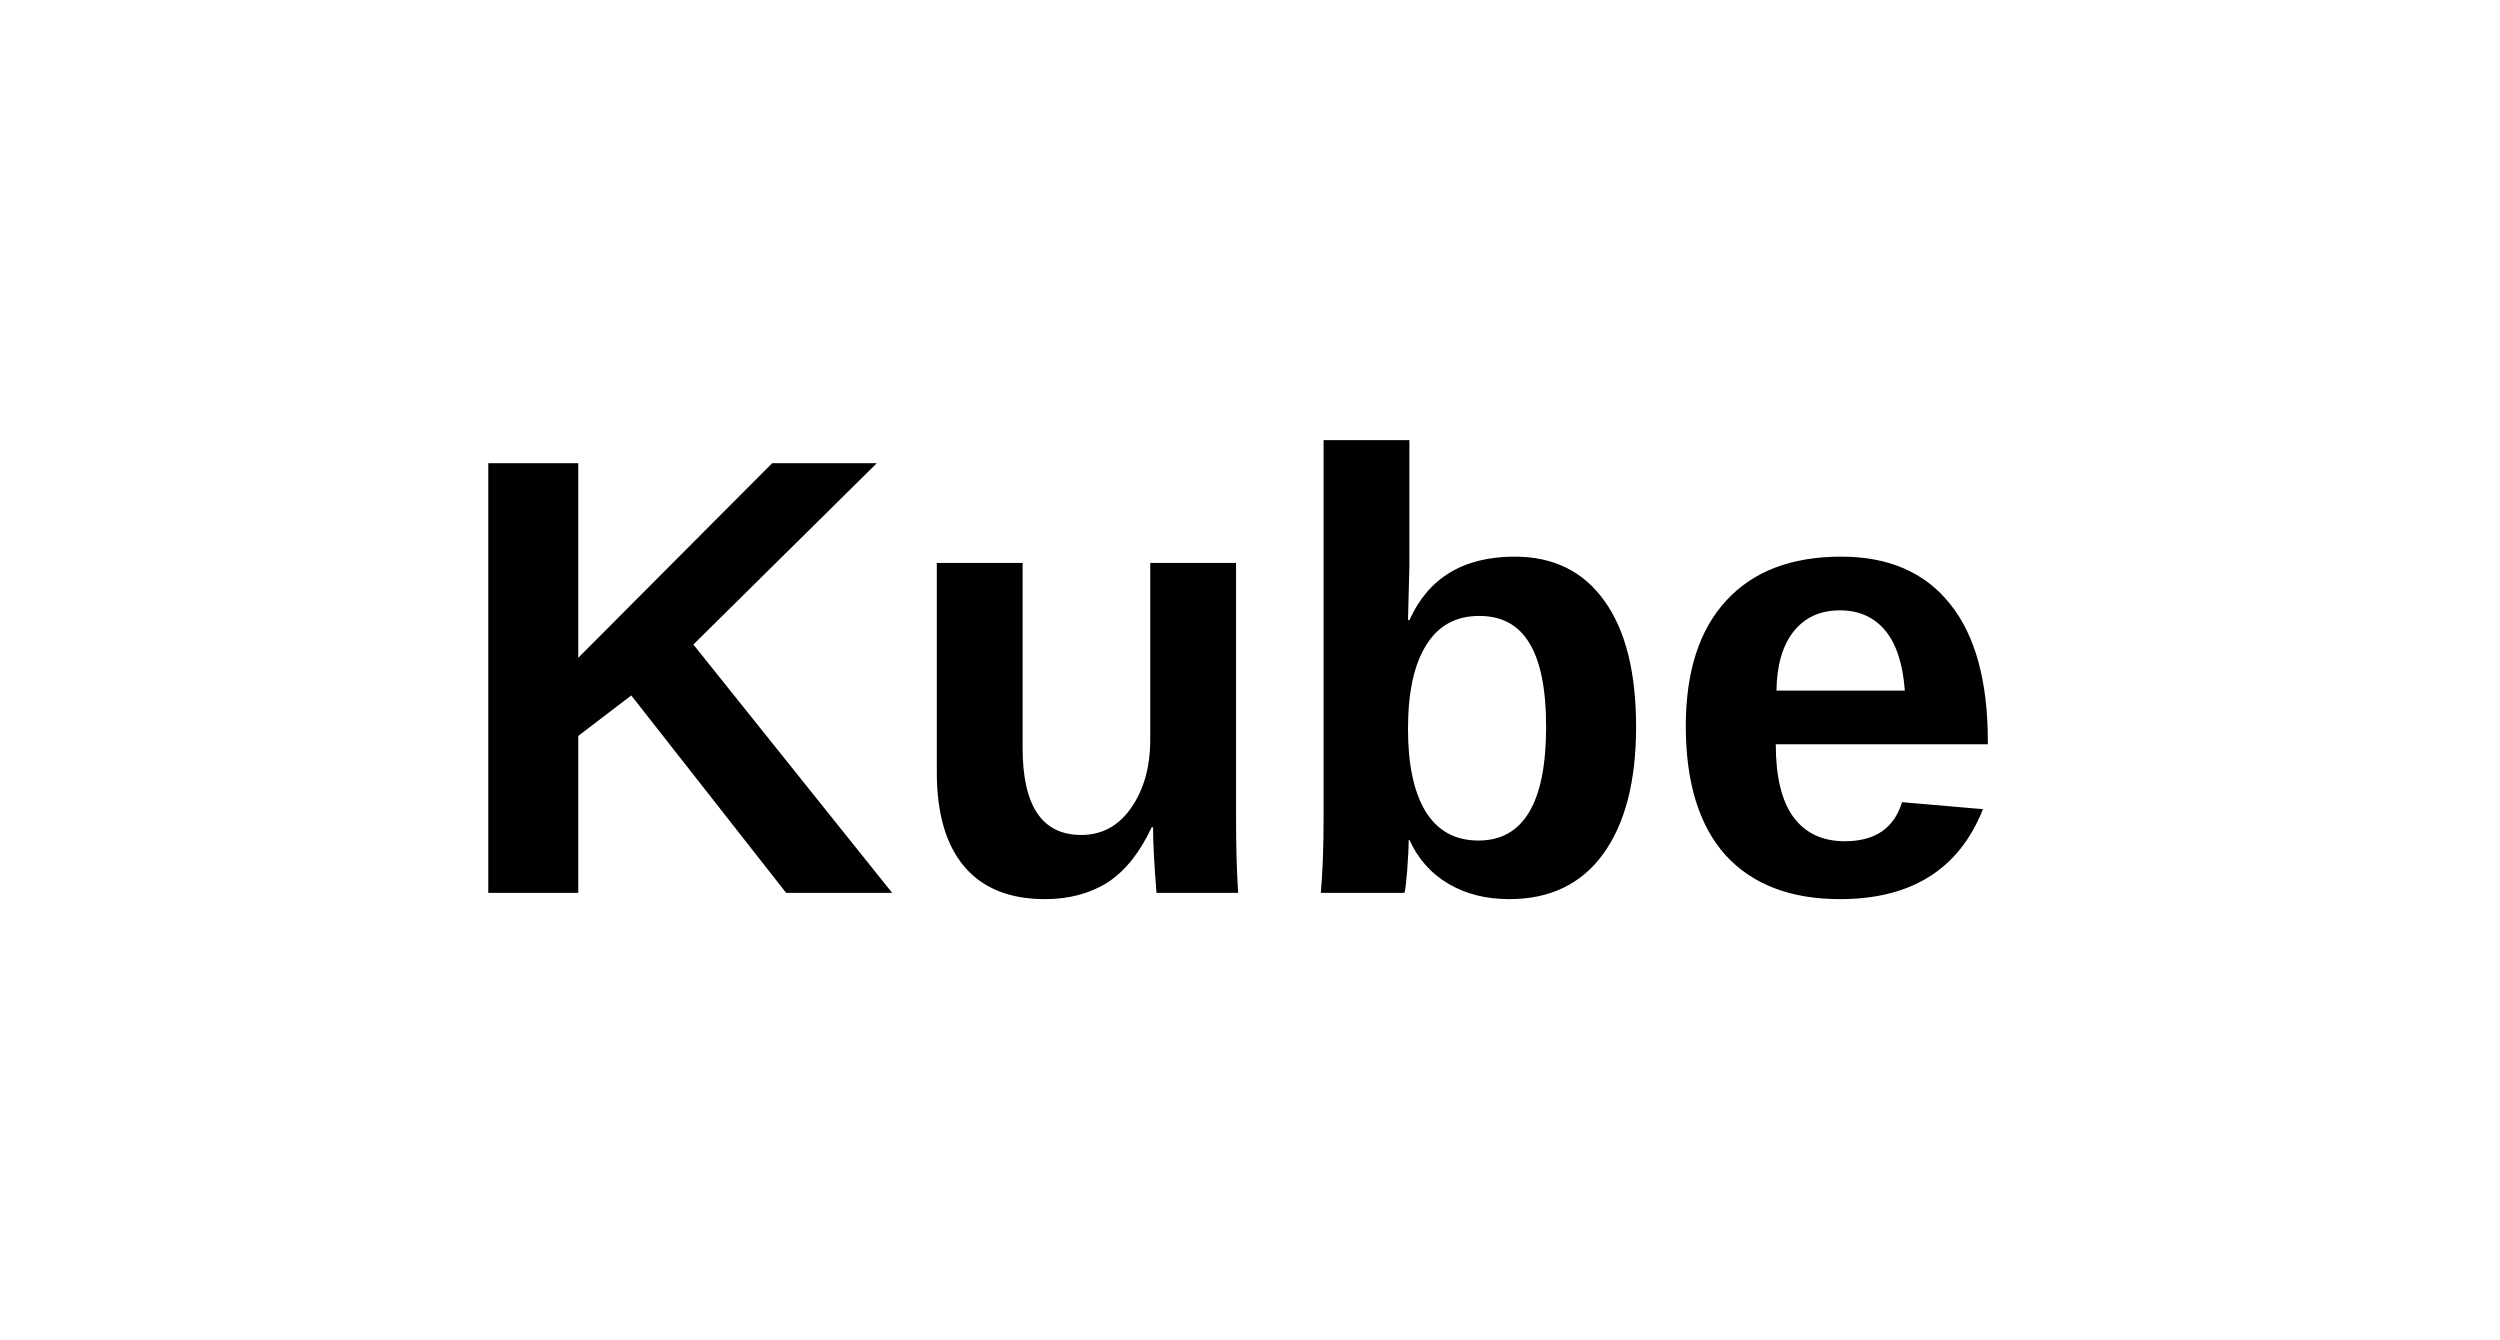
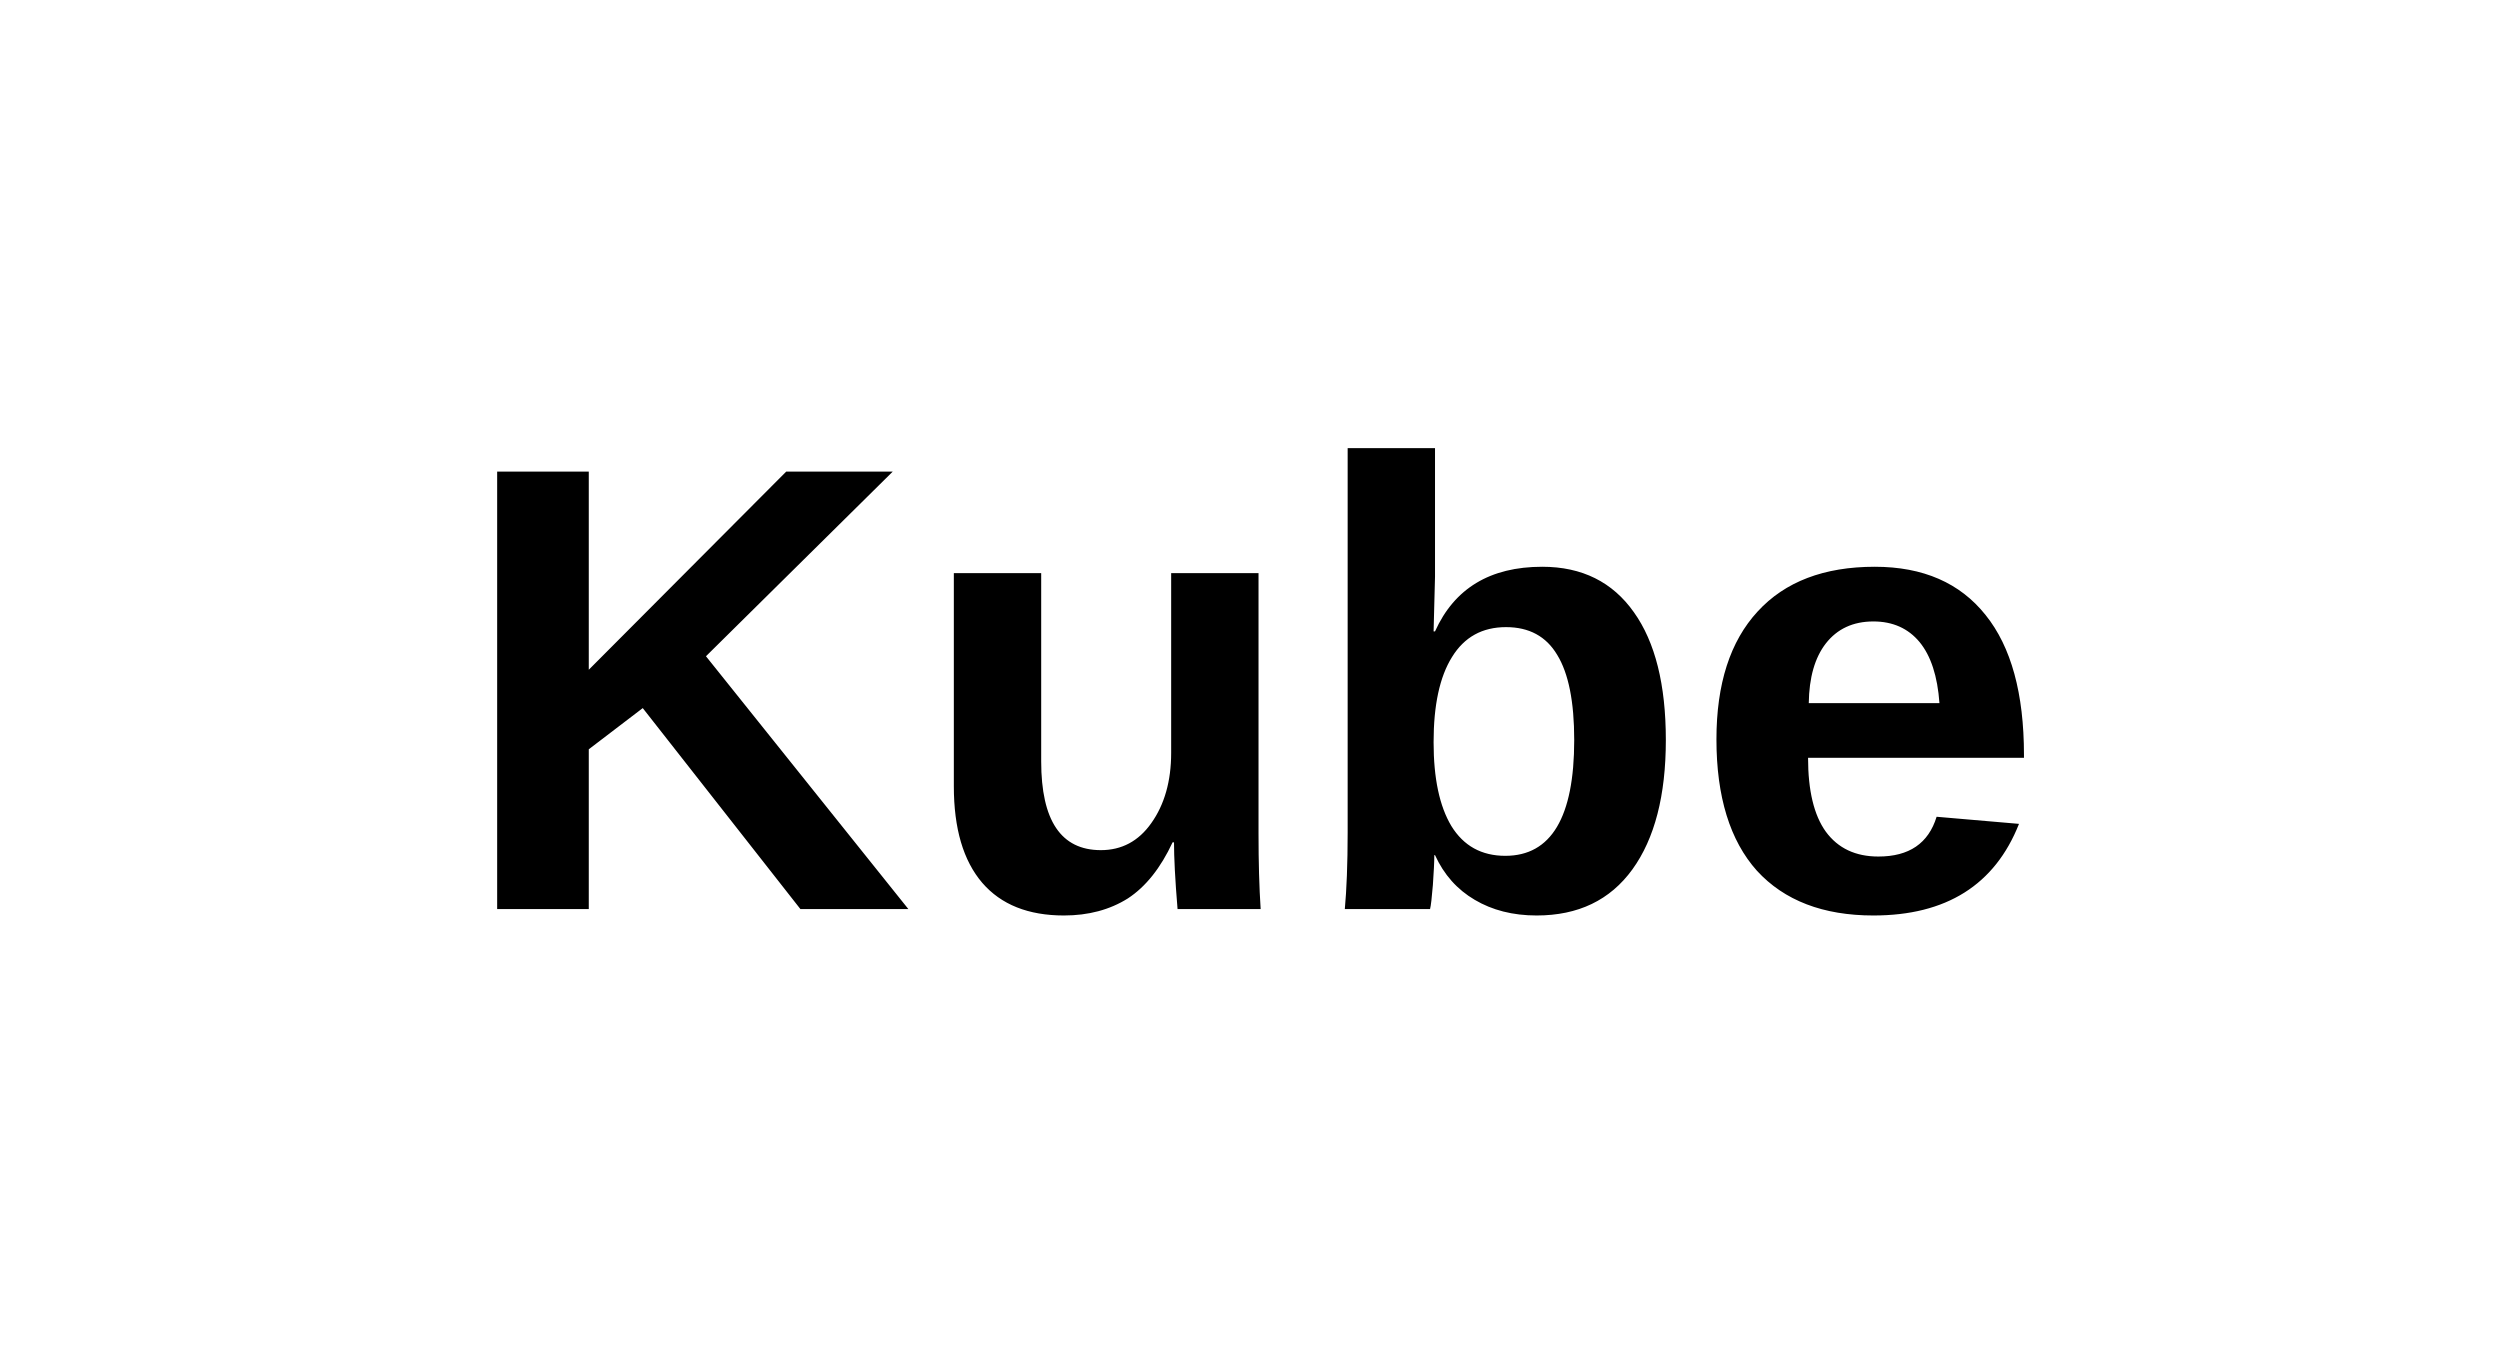
- <svg xmlns="http://www.w3.org/2000/svg" height="30" width="56" style="background: #fff;" version="1.1">
+ <svg xmlns="http://www.w3.org/2000/svg" height="30" width="55" style="background: #fff;" version="1.1">
  <text font-family="Arial" font-weight="bold" font-size="14" x="10" y="20">
    <tspan fill="#000">Kube</tspan>
  </text>
</svg>
